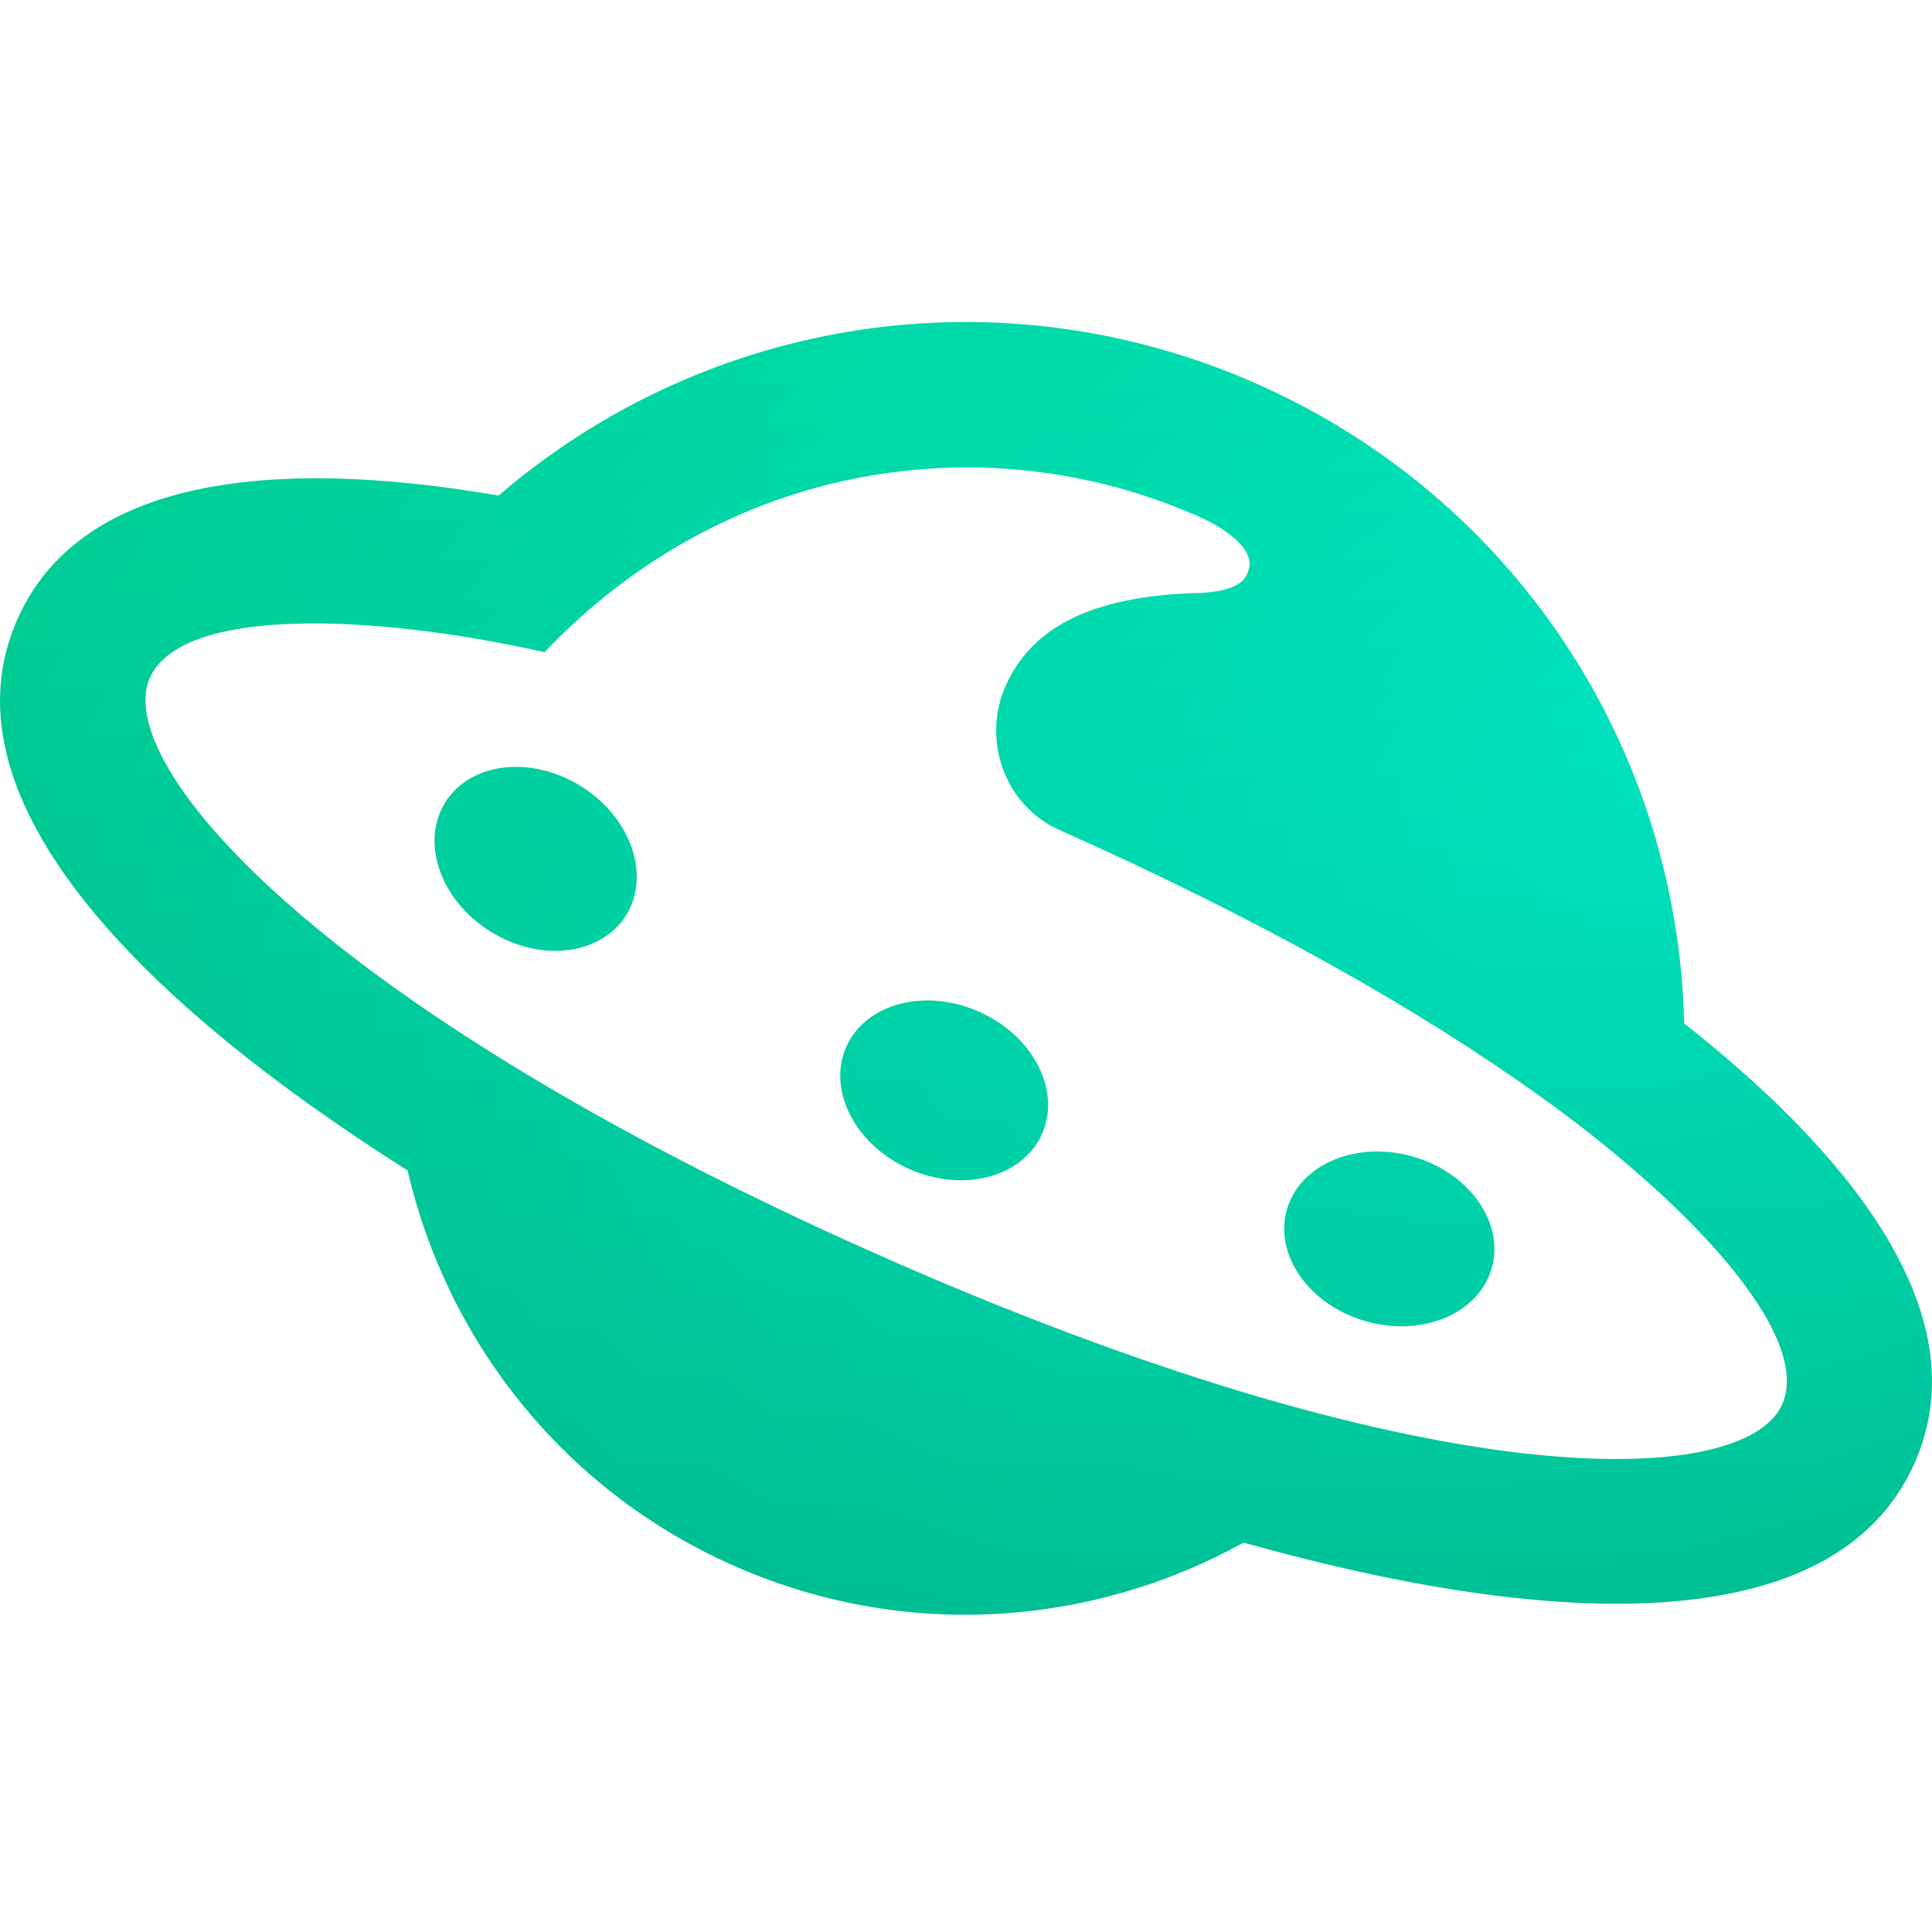
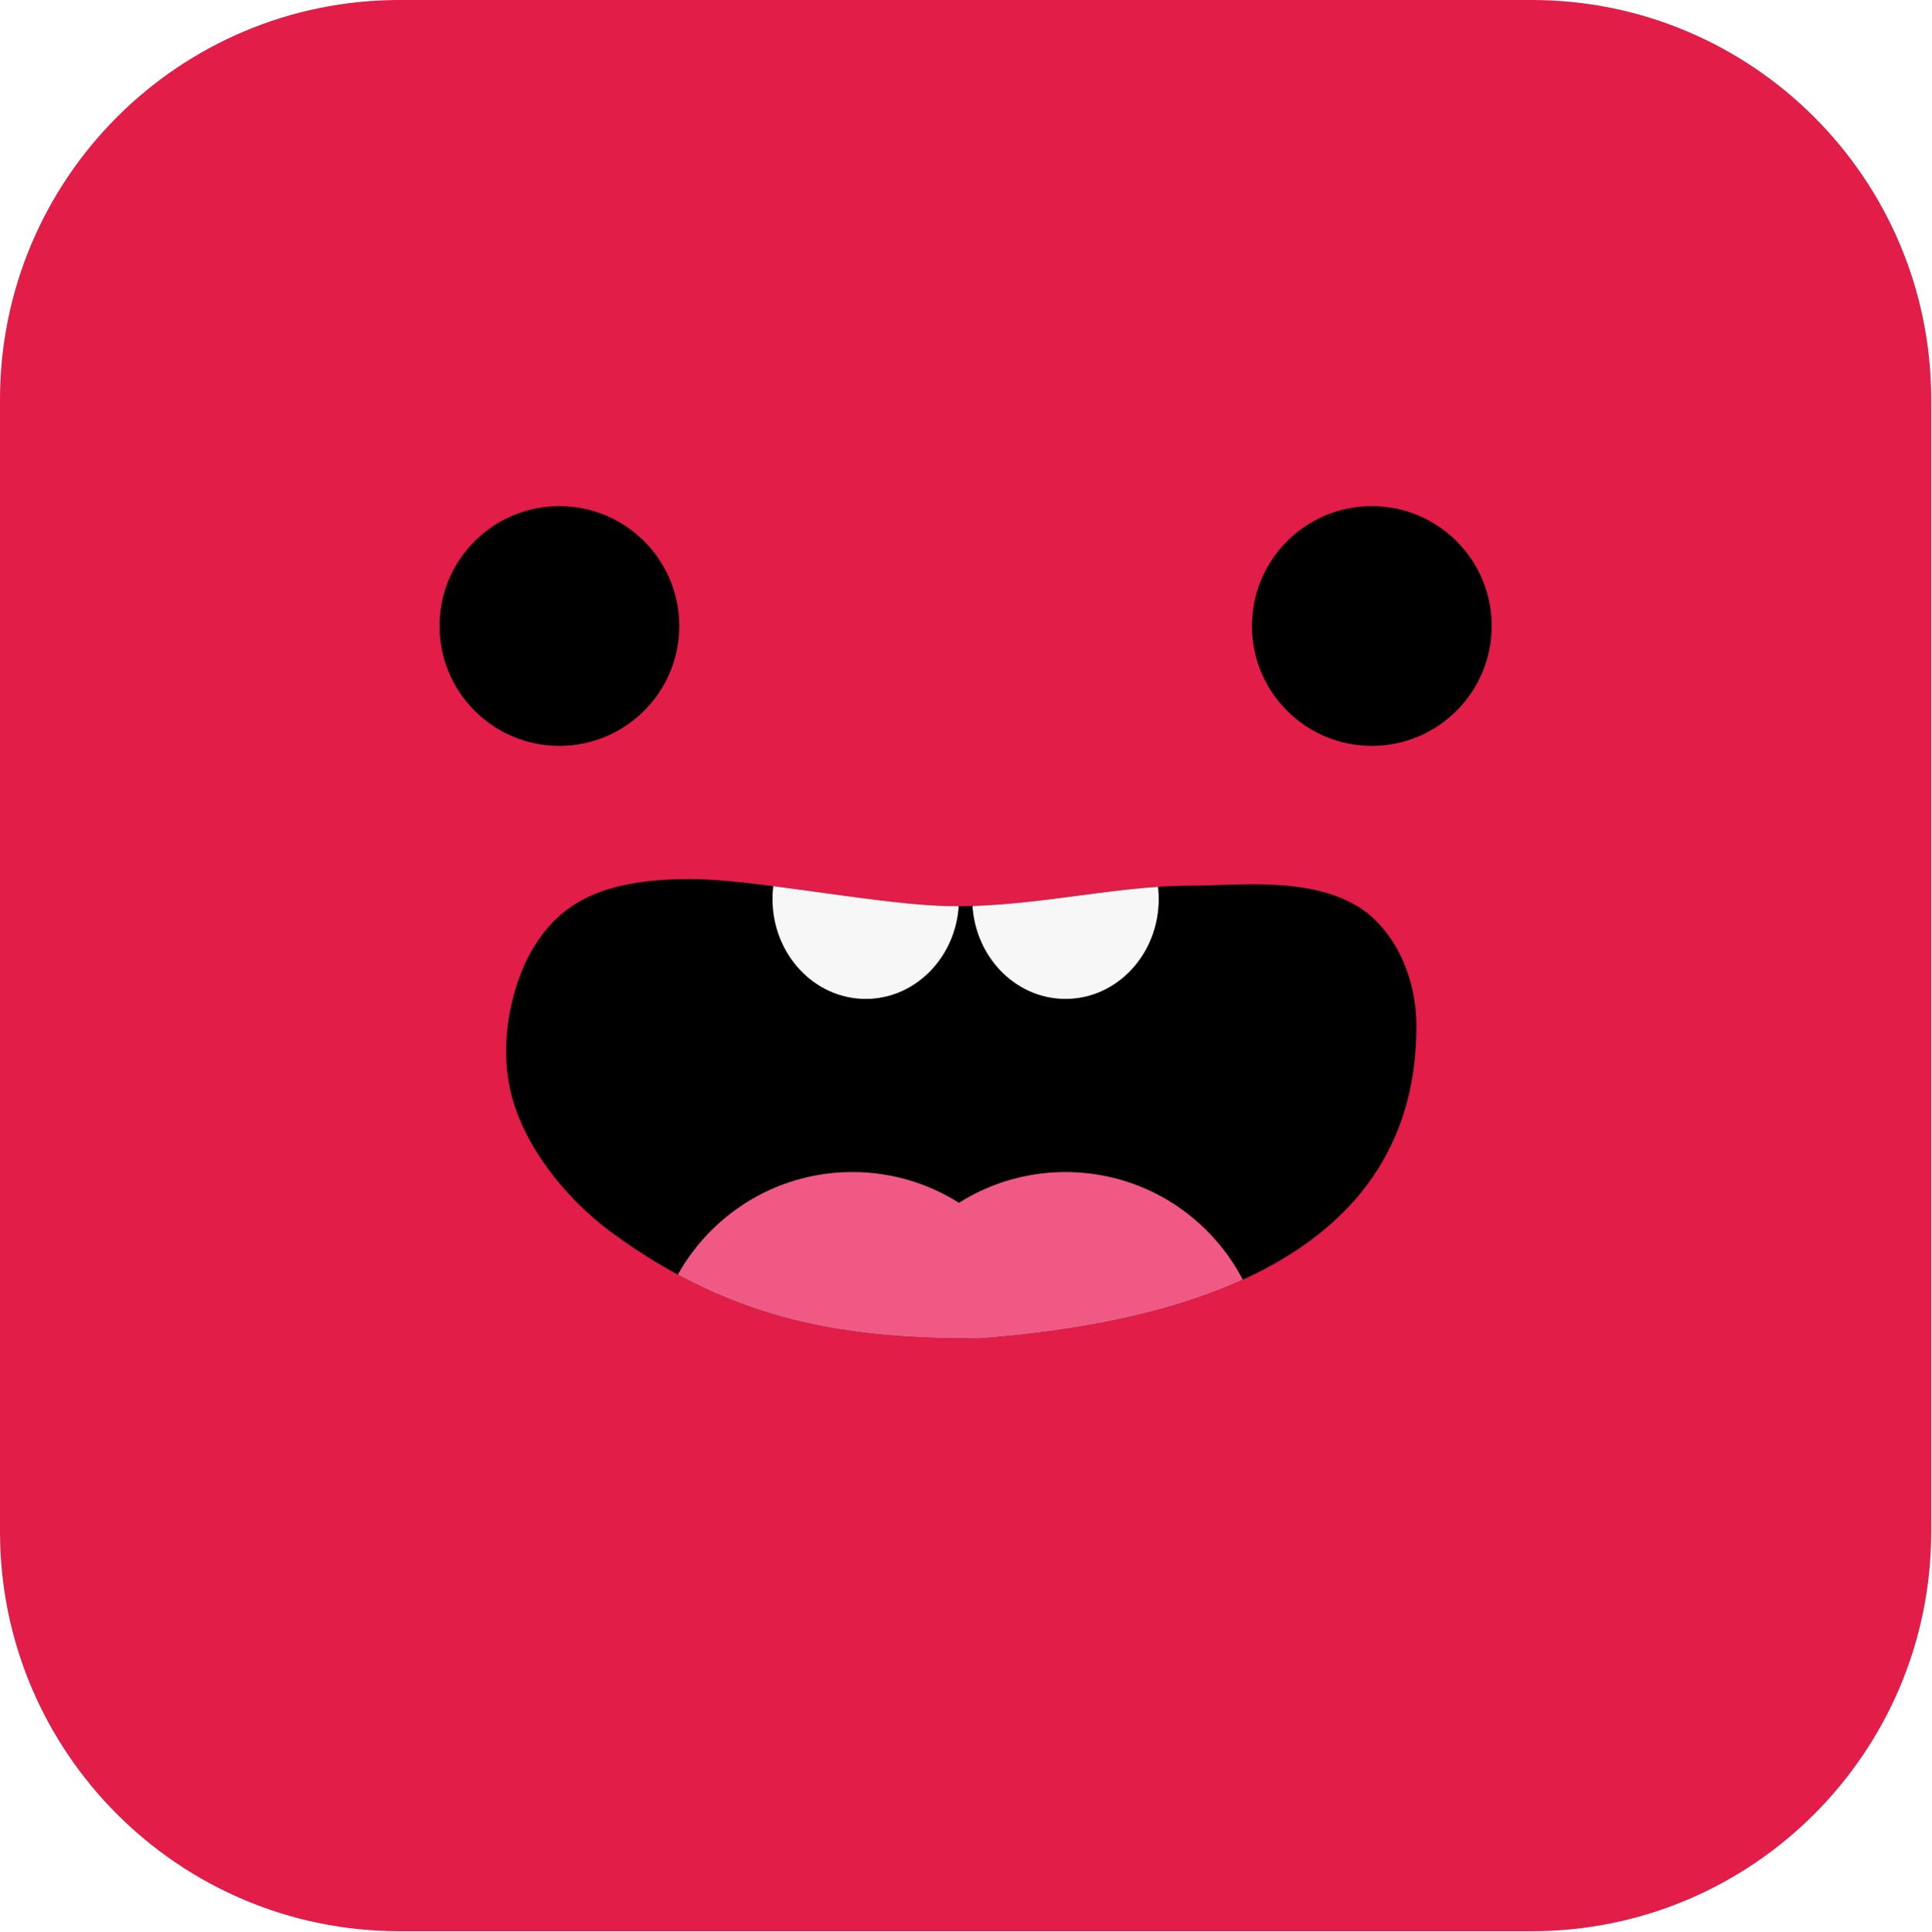
- <svg xmlns="http://www.w3.org/2000/svg" width="24" height="24" viewBox="0 0 24 24" fill="none">
-   <path d="M12.945 14.086C12.704 14.626 11.966 14.82 11.294 14.522C10.623 14.223 10.273 13.543 10.513 13.003C10.754 12.464 11.493 12.269 12.164 12.568C12.835 12.867 13.185 13.546 12.945 14.086Z" fill="url(#paint0_linear_63_17)" />
-   <path d="M12.945 14.086C12.704 14.626 11.966 14.82 11.294 14.522C10.623 14.223 10.273 13.543 10.513 13.003C10.754 12.464 11.493 12.269 12.164 12.568C12.835 12.867 13.185 13.546 12.945 14.086Z" fill="url(#paint1_radial_63_17)" style="mix-blend-mode:soft-light" />
-   <path d="M16.965 16.413C17.668 16.614 18.369 16.32 18.531 15.755C18.693 15.19 18.255 14.569 17.552 14.367C16.849 14.166 16.148 14.46 15.986 15.025C15.824 15.59 16.262 16.211 16.965 16.413Z" fill="url(#paint2_linear_63_17)" />
-   <path d="M16.965 16.413C17.668 16.614 18.369 16.32 18.531 15.755C18.693 15.19 18.255 14.569 17.552 14.367C16.849 14.166 16.148 14.46 15.986 15.025C15.824 15.59 16.262 16.211 16.965 16.413Z" fill="url(#paint3_radial_63_17)" style="mix-blend-mode:soft-light" />
-   <path d="M7.218 9.767C7.838 10.154 8.088 10.872 7.777 11.371C7.466 11.869 6.711 11.959 6.091 11.571C5.471 11.184 5.22 10.465 5.531 9.967C5.843 9.469 6.598 9.379 7.218 9.767Z" fill="url(#paint4_linear_63_17)" />
-   <path d="M7.218 9.767C7.838 10.154 8.088 10.872 7.777 11.371C7.466 11.869 6.711 11.959 6.091 11.571C5.471 11.184 5.22 10.465 5.531 9.967C5.843 9.469 6.598 9.379 7.218 9.767Z" fill="url(#paint5_radial_63_17)" style="mix-blend-mode:soft-light" />
-   <path fill-rule="evenodd" clip-rule="evenodd" d="M15.632 4.776C18.804 6.188 20.841 9.27 20.922 12.713C22.789 14.183 24.645 16.241 23.782 18.179C22.814 20.353 19.367 20.264 15.448 19.163C13.561 20.209 11.219 20.387 9.101 19.444C6.983 18.501 5.55 16.643 5.063 14.54C1.623 12.364 -0.75 9.862 0.218 7.688C1.081 5.749 3.852 5.751 6.193 6.156C8.807 3.912 12.46 3.363 15.632 4.776ZM1.862 8.42C1.392 9.476 3.918 12.473 10.834 15.553C17.75 18.632 21.668 18.503 22.138 17.447C22.527 16.573 20.926 14.893 19.092 13.591C17.666 12.571 15.712 11.447 13.163 10.312C12.469 10.004 12.199 9.179 12.49 8.524C12.782 7.869 13.423 7.431 14.772 7.369C15.407 7.367 15.49 7.191 15.519 7.04C15.555 6.807 15.232 6.57 14.899 6.421C12.252 5.243 9.011 5.737 6.765 8.102C4.57 7.611 2.251 7.545 1.862 8.42Z" fill="url(#paint6_linear_63_17)" />
-   <path fill-rule="evenodd" clip-rule="evenodd" d="M15.632 4.776C18.804 6.188 20.841 9.27 20.922 12.713C22.789 14.183 24.645 16.241 23.782 18.179C22.814 20.353 19.367 20.264 15.448 19.163C13.561 20.209 11.219 20.387 9.101 19.444C6.983 18.501 5.55 16.643 5.063 14.54C1.623 12.364 -0.75 9.862 0.218 7.688C1.081 5.749 3.852 5.751 6.193 6.156C8.807 3.912 12.46 3.363 15.632 4.776ZM1.862 8.42C1.392 9.476 3.918 12.473 10.834 15.553C17.75 18.632 21.668 18.503 22.138 17.447C22.527 16.573 20.926 14.893 19.092 13.591C17.666 12.571 15.712 11.447 13.163 10.312C12.469 10.004 12.199 9.179 12.49 8.524C12.782 7.869 13.423 7.431 14.772 7.369C15.407 7.367 15.49 7.191 15.519 7.04C15.555 6.807 15.232 6.57 14.899 6.421C12.252 5.243 9.011 5.737 6.765 8.102C4.57 7.611 2.251 7.545 1.862 8.42Z" fill="url(#paint7_radial_63_17)" style="mix-blend-mode:soft-light" />
-   <defs>
-     <linearGradient id="paint0_linear_63_17" x1="12" y1="4" x2="12" y2="20.059" gradientUnits="userSpaceOnUse">
-       <stop stop-color="#00D196" />
-       <stop offset="1" stop-color="#00B381" />
-     </linearGradient>
-     <radialGradient id="paint1_radial_63_17" cx="0" cy="0" r="1" gradientUnits="userSpaceOnUse" gradientTransform="translate(21.3476 9.31886) rotate(159.984) scale(25.3483 15.4625)">
-       <stop stop-color="white" />
-       <stop offset="1" stop-color="white" stop-opacity="0" />
-     </radialGradient>
-     <linearGradient id="paint2_linear_63_17" x1="12" y1="4" x2="12" y2="20.059" gradientUnits="userSpaceOnUse">
-       <stop stop-color="#00D196" />
-       <stop offset="1" stop-color="#00B381" />
-     </linearGradient>
-     <radialGradient id="paint3_radial_63_17" cx="0" cy="0" r="1" gradientUnits="userSpaceOnUse" gradientTransform="translate(21.3476 9.31886) rotate(159.984) scale(25.3483 15.4625)">
-       <stop stop-color="white" />
-       <stop offset="1" stop-color="white" stop-opacity="0" />
-     </radialGradient>
-     <linearGradient id="paint4_linear_63_17" x1="12" y1="4" x2="12" y2="20.059" gradientUnits="userSpaceOnUse">
-       <stop stop-color="#00D196" />
-       <stop offset="1" stop-color="#00B381" />
-     </linearGradient>
-     <radialGradient id="paint5_radial_63_17" cx="0" cy="0" r="1" gradientUnits="userSpaceOnUse" gradientTransform="translate(21.3476 9.31886) rotate(159.984) scale(25.3483 15.4625)">
-       <stop stop-color="white" />
-       <stop offset="1" stop-color="white" stop-opacity="0" />
-     </radialGradient>
-     <linearGradient id="paint6_linear_63_17" x1="12" y1="4" x2="12" y2="20.059" gradientUnits="userSpaceOnUse">
-       <stop stop-color="#00D196" />
-       <stop offset="1" stop-color="#00B381" />
-     </linearGradient>
-     <radialGradient id="paint7_radial_63_17" cx="0" cy="0" r="1" gradientUnits="userSpaceOnUse" gradientTransform="translate(21.3476 9.31886) rotate(159.984) scale(25.3483 15.4625)">
-       <stop stop-color="white" />
-       <stop offset="1" stop-color="white" stop-opacity="0" />
-     </radialGradient>
-   </defs>
+ <svg xmlns="http://www.w3.org/2000/svg" width="145" height="145" viewBox="0 0 145 145" fill="none">
+   <rect width="145" height="145" rx="30" fill="#e11d48" />
+   <circle cx="42" cy="47" r="9" fill="black" />
+   <circle cx="103" cy="47" r="9" fill="black" />
+   <path d="M106.348 77.069C106.348 95.618 86.435 99.524 73.491 100.5C64.032 100.5 55.348 99.5 45.829 92.467C42.391 89.927 39.262 85.908 38.348 82C37.322 77.606 38.79 73.353 39.848 71.5C41.848 68 44.848 66 51.848 66C56.348 66 65.066 67.74 70.348 68C76.847 68.32 83.348 66.5 89.348 66.5C92.861 66.5 98.119 65.806 101.848 68C104.49 69.554 106.348 73.056 106.348 77.069Z" fill="black" />
+   <mask id="mask0_108_3" style="mask-type:alpha" maskUnits="userSpaceOnUse" x="38" y="66" width="69" height="35">
+     <path d="M106.348 77.069C106.348 95.618 86.435 99.524 73.491 100.5C64.032 100.5 55.348 99.5 45.829 92.467C42.391 89.927 39.262 85.908 38.348 82C37.322 77.606 38.79 73.353 39.848 71.5C41.848 68 44.848 66 51.848 66C56.348 66 65.066 67.74 70.348 68C76.847 68.32 83.348 66.5 89.348 66.5C92.861 66.5 98.119 65.806 101.848 68C104.49 69.554 106.348 73.056 106.348 77.069Z" fill="black" />
+   </mask>
+   <g mask="url(#mask0_108_3)">
+     <circle cx="80" cy="103" r="15" fill="#F05984" />
+     <circle cx="64" cy="103" r="15" fill="#F05984" />
+     <ellipse cx="80" cy="67.5" rx="7" ry="7.5" fill="#F7F7F7" />
+     <ellipse cx="65" cy="67.5" rx="7" ry="7.5" fill="#F7F7F7" />
+   </g>
</svg>
